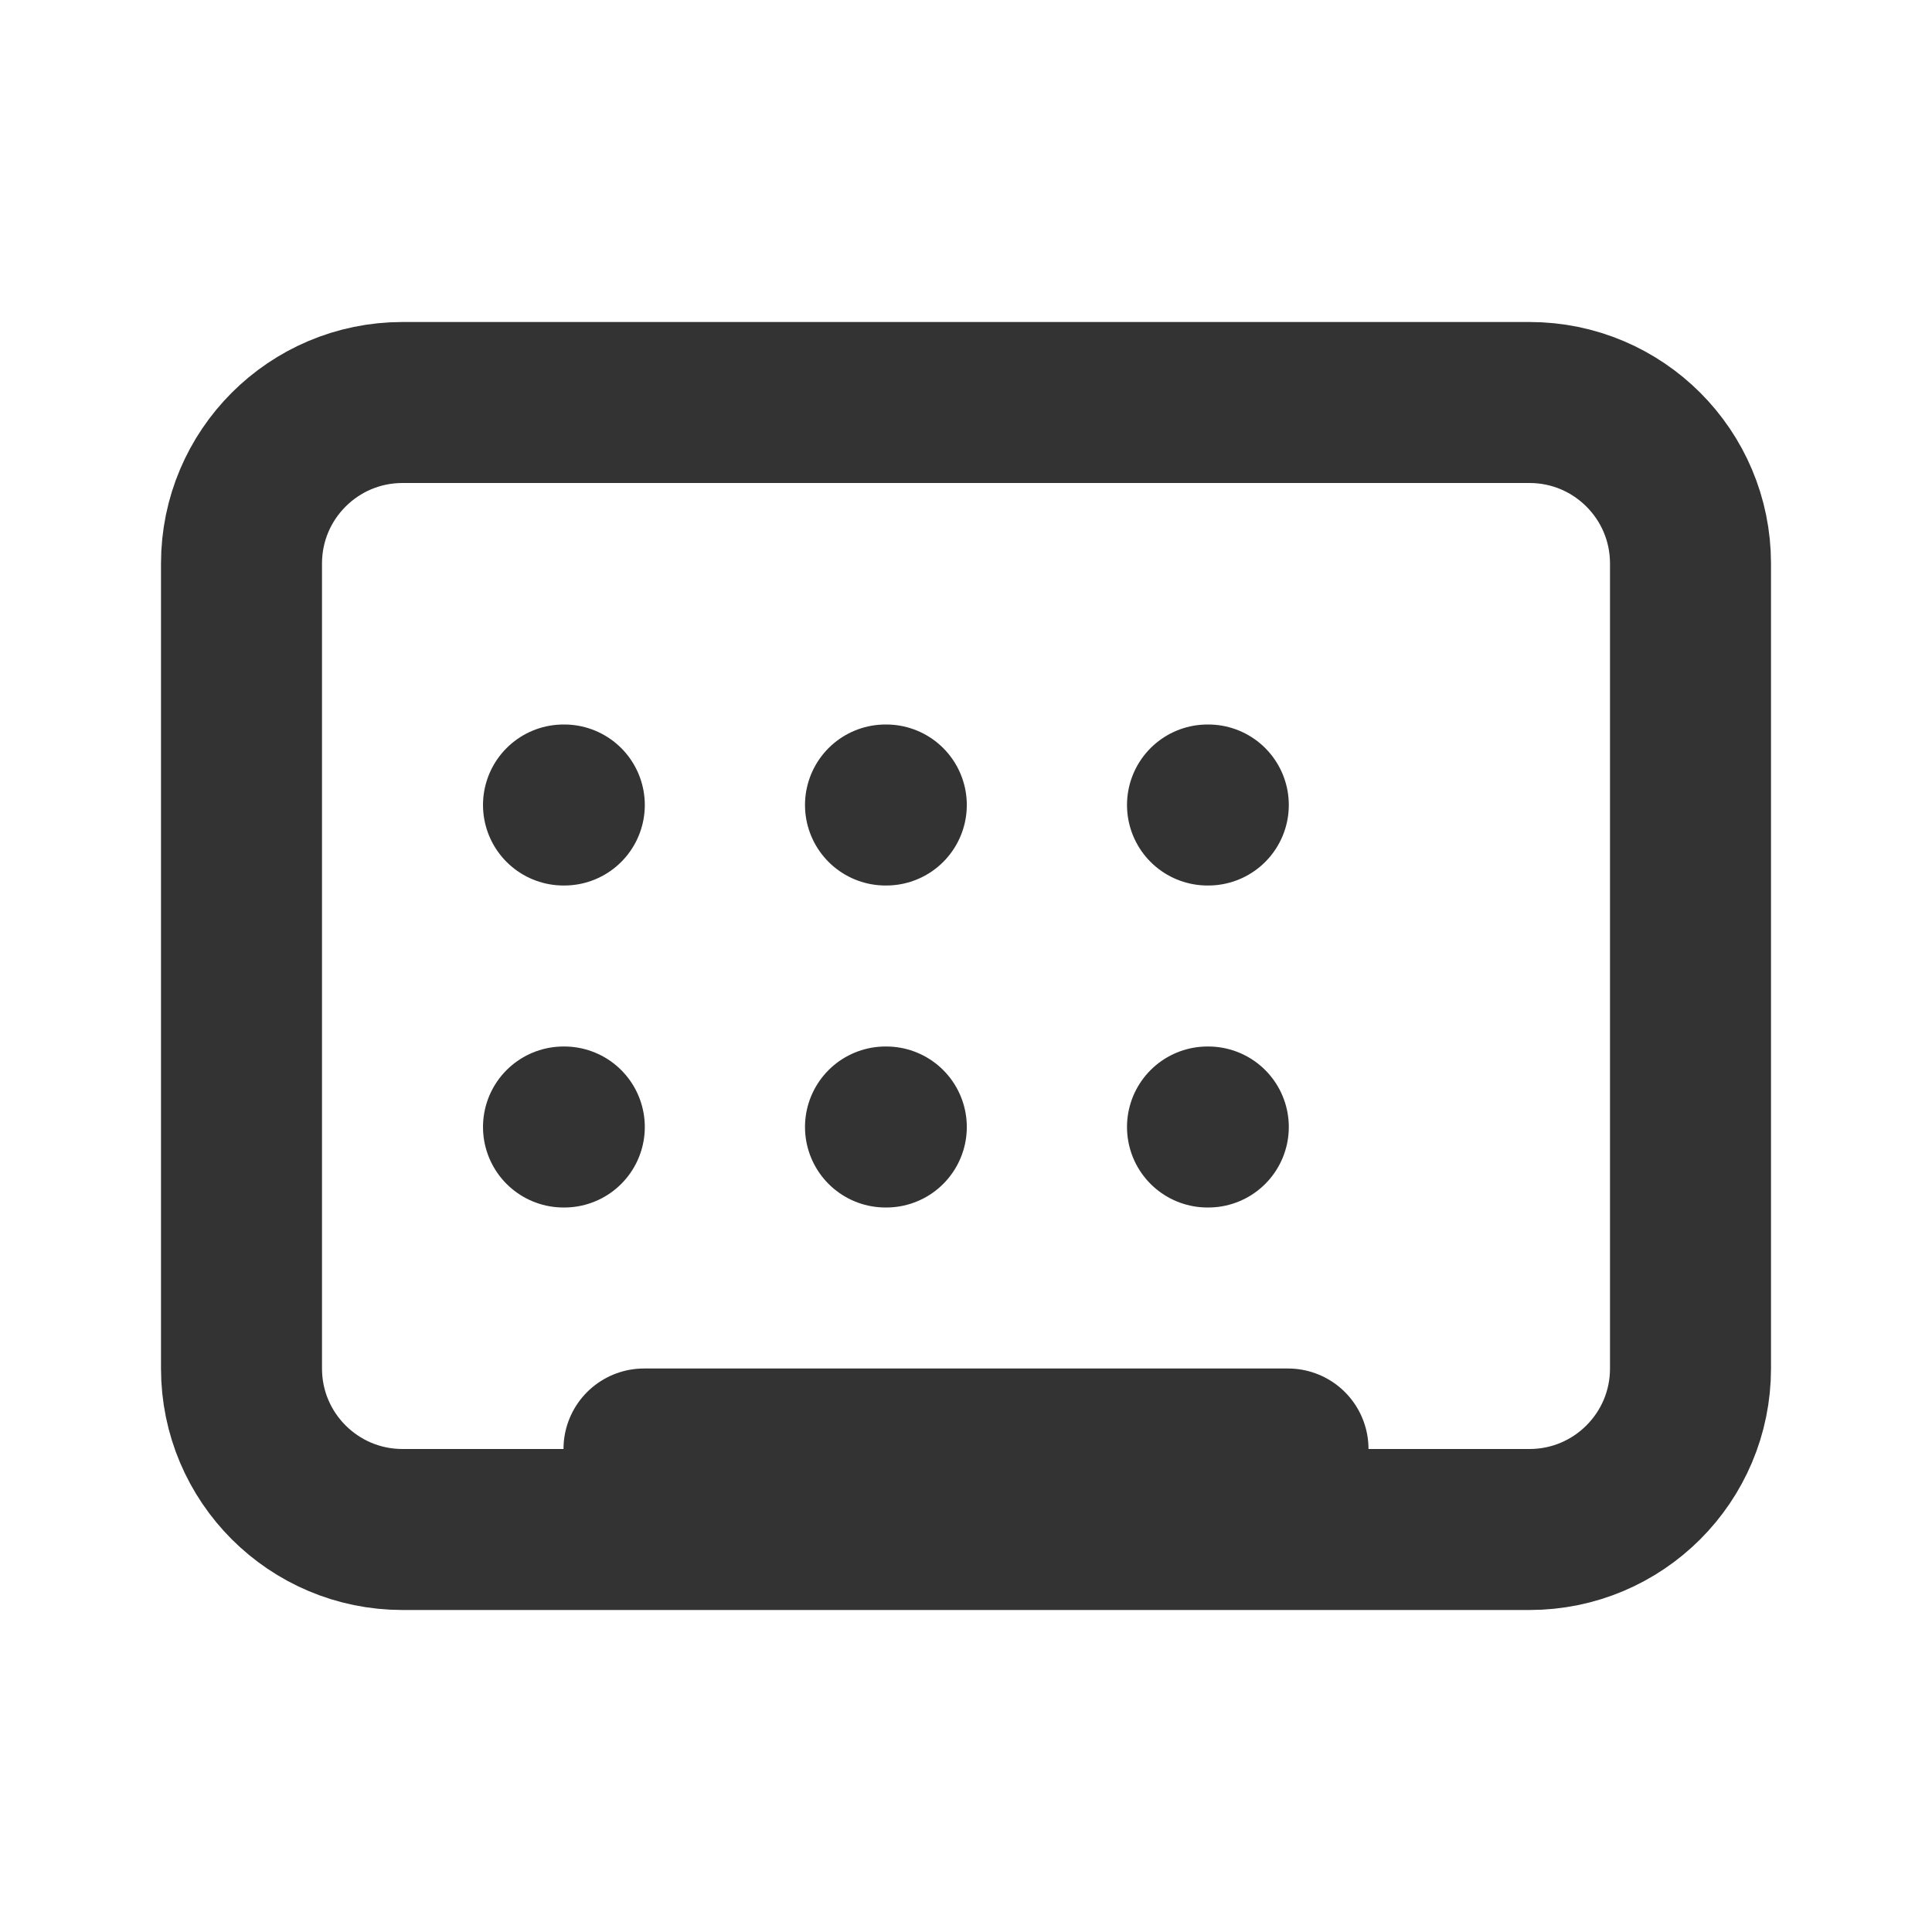
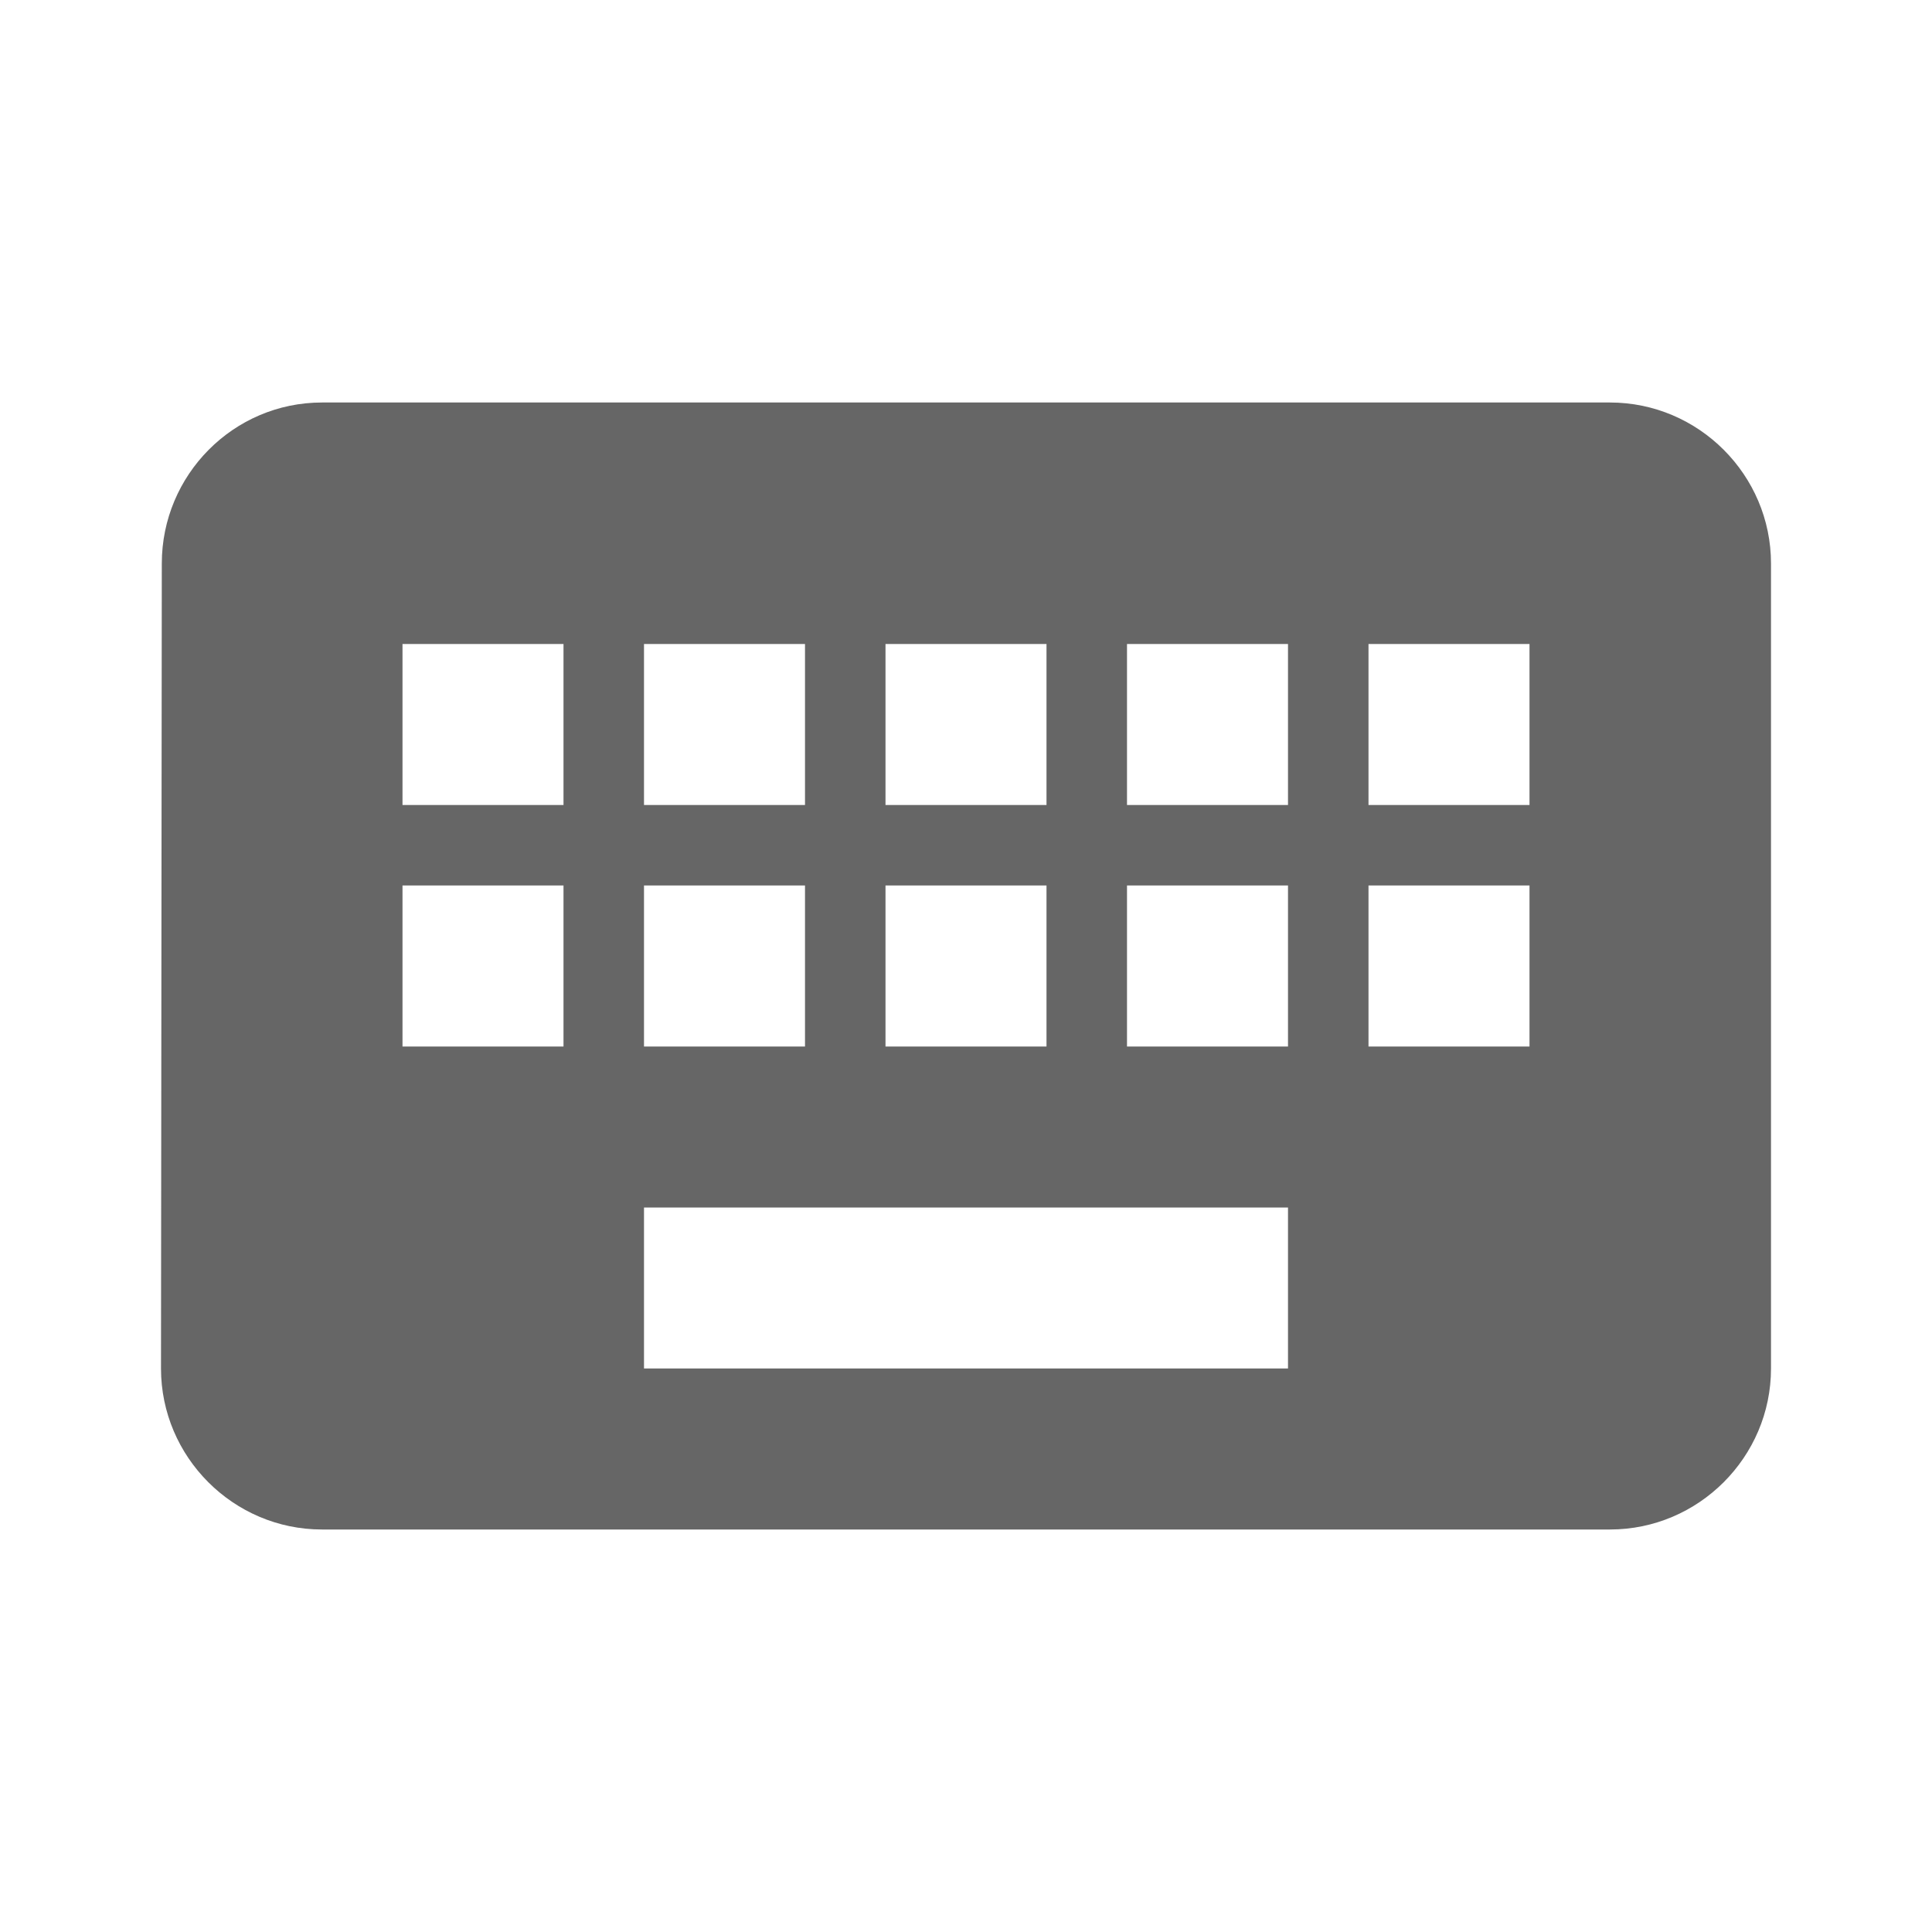
- <svg xmlns="http://www.w3.org/2000/svg" width="24" height="24" viewBox="0 0 24 24" fill="none">
-   <rect x="3" y="5" width="18" height="14" rx="2" stroke="#333333" stroke-width="2" stroke-linecap="round" stroke-linejoin="round" />
-   <path d="M7 10H7.01" stroke="#333333" stroke-width="2" stroke-linecap="round" stroke-linejoin="round" />
-   <path d="M11 10H11.01" stroke="#333333" stroke-width="2" stroke-linecap="round" stroke-linejoin="round" />
-   <path d="M15 10H15.01" stroke="#333333" stroke-width="2" stroke-linecap="round" stroke-linejoin="round" />
-   <path d="M7 14H7.01" stroke="#333333" stroke-width="2" stroke-linecap="round" stroke-linejoin="round" />
-   <path d="M11 14H11.01" stroke="#333333" stroke-width="2" stroke-linecap="round" stroke-linejoin="round" />
-   <path d="M15 14H15.01" stroke="#333333" stroke-width="2" stroke-linecap="round" stroke-linejoin="round" />
-   <path d="M8 18H16" stroke="#333333" stroke-width="2" stroke-linecap="round" stroke-linejoin="round" />
+ <svg xmlns="http://www.w3.org/2000/svg" width="24" height="24" viewBox="0 0 24 24">
+   <path d="M20 5H4c-1.1 0-1.99.9-1.99 2L2 17c0 1.1.9 2 2 2h16c1.1 0 2-.9 2-2V7c0-1.1-.9-2-2-2zm-9 3h2v2h-2V8zm0 3h2v2h-2v-2zM8 8h2v2H8V8zm0 3h2v2H8v-2zm-1 2H5v-2h2v2zm0-3H5V8h2v2zm9 7H8v-2h8v2zm0-4h-2v-2h2v2zm0-3h-2V8h2v2zm3 3h-2v-2h2v2zm0-3h-2V8h2v2z" fill="#666" />
</svg>
